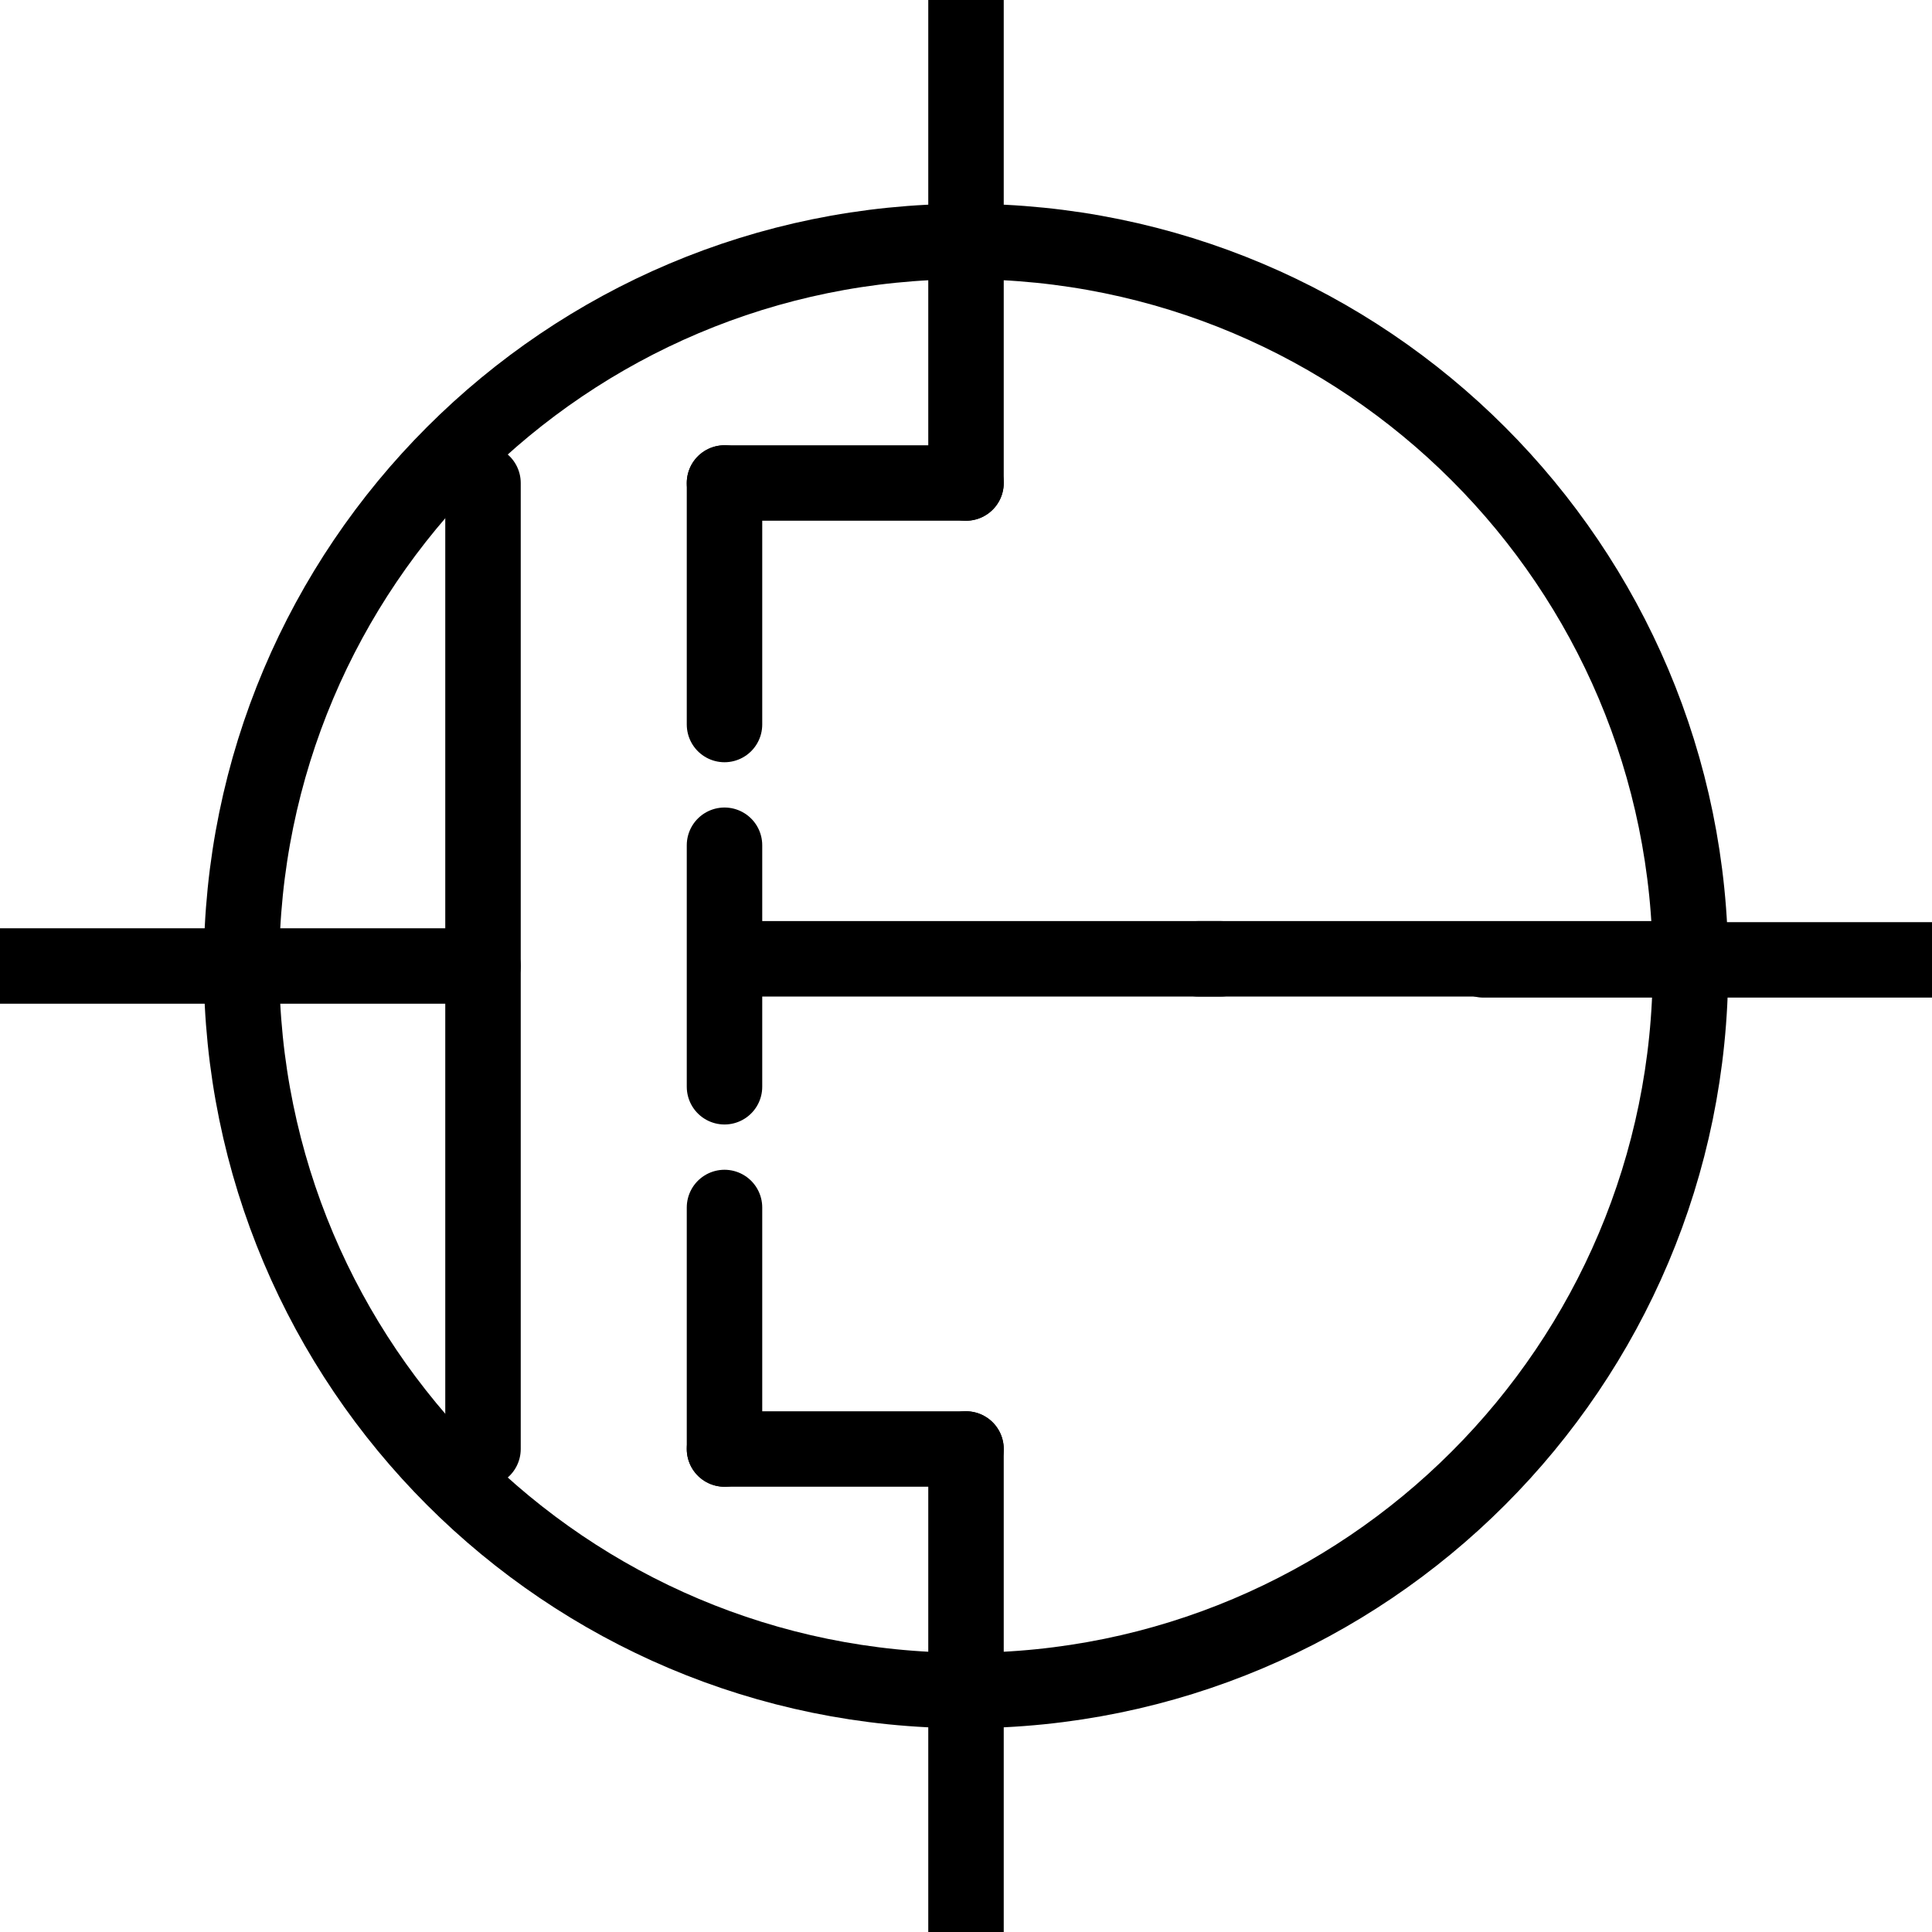
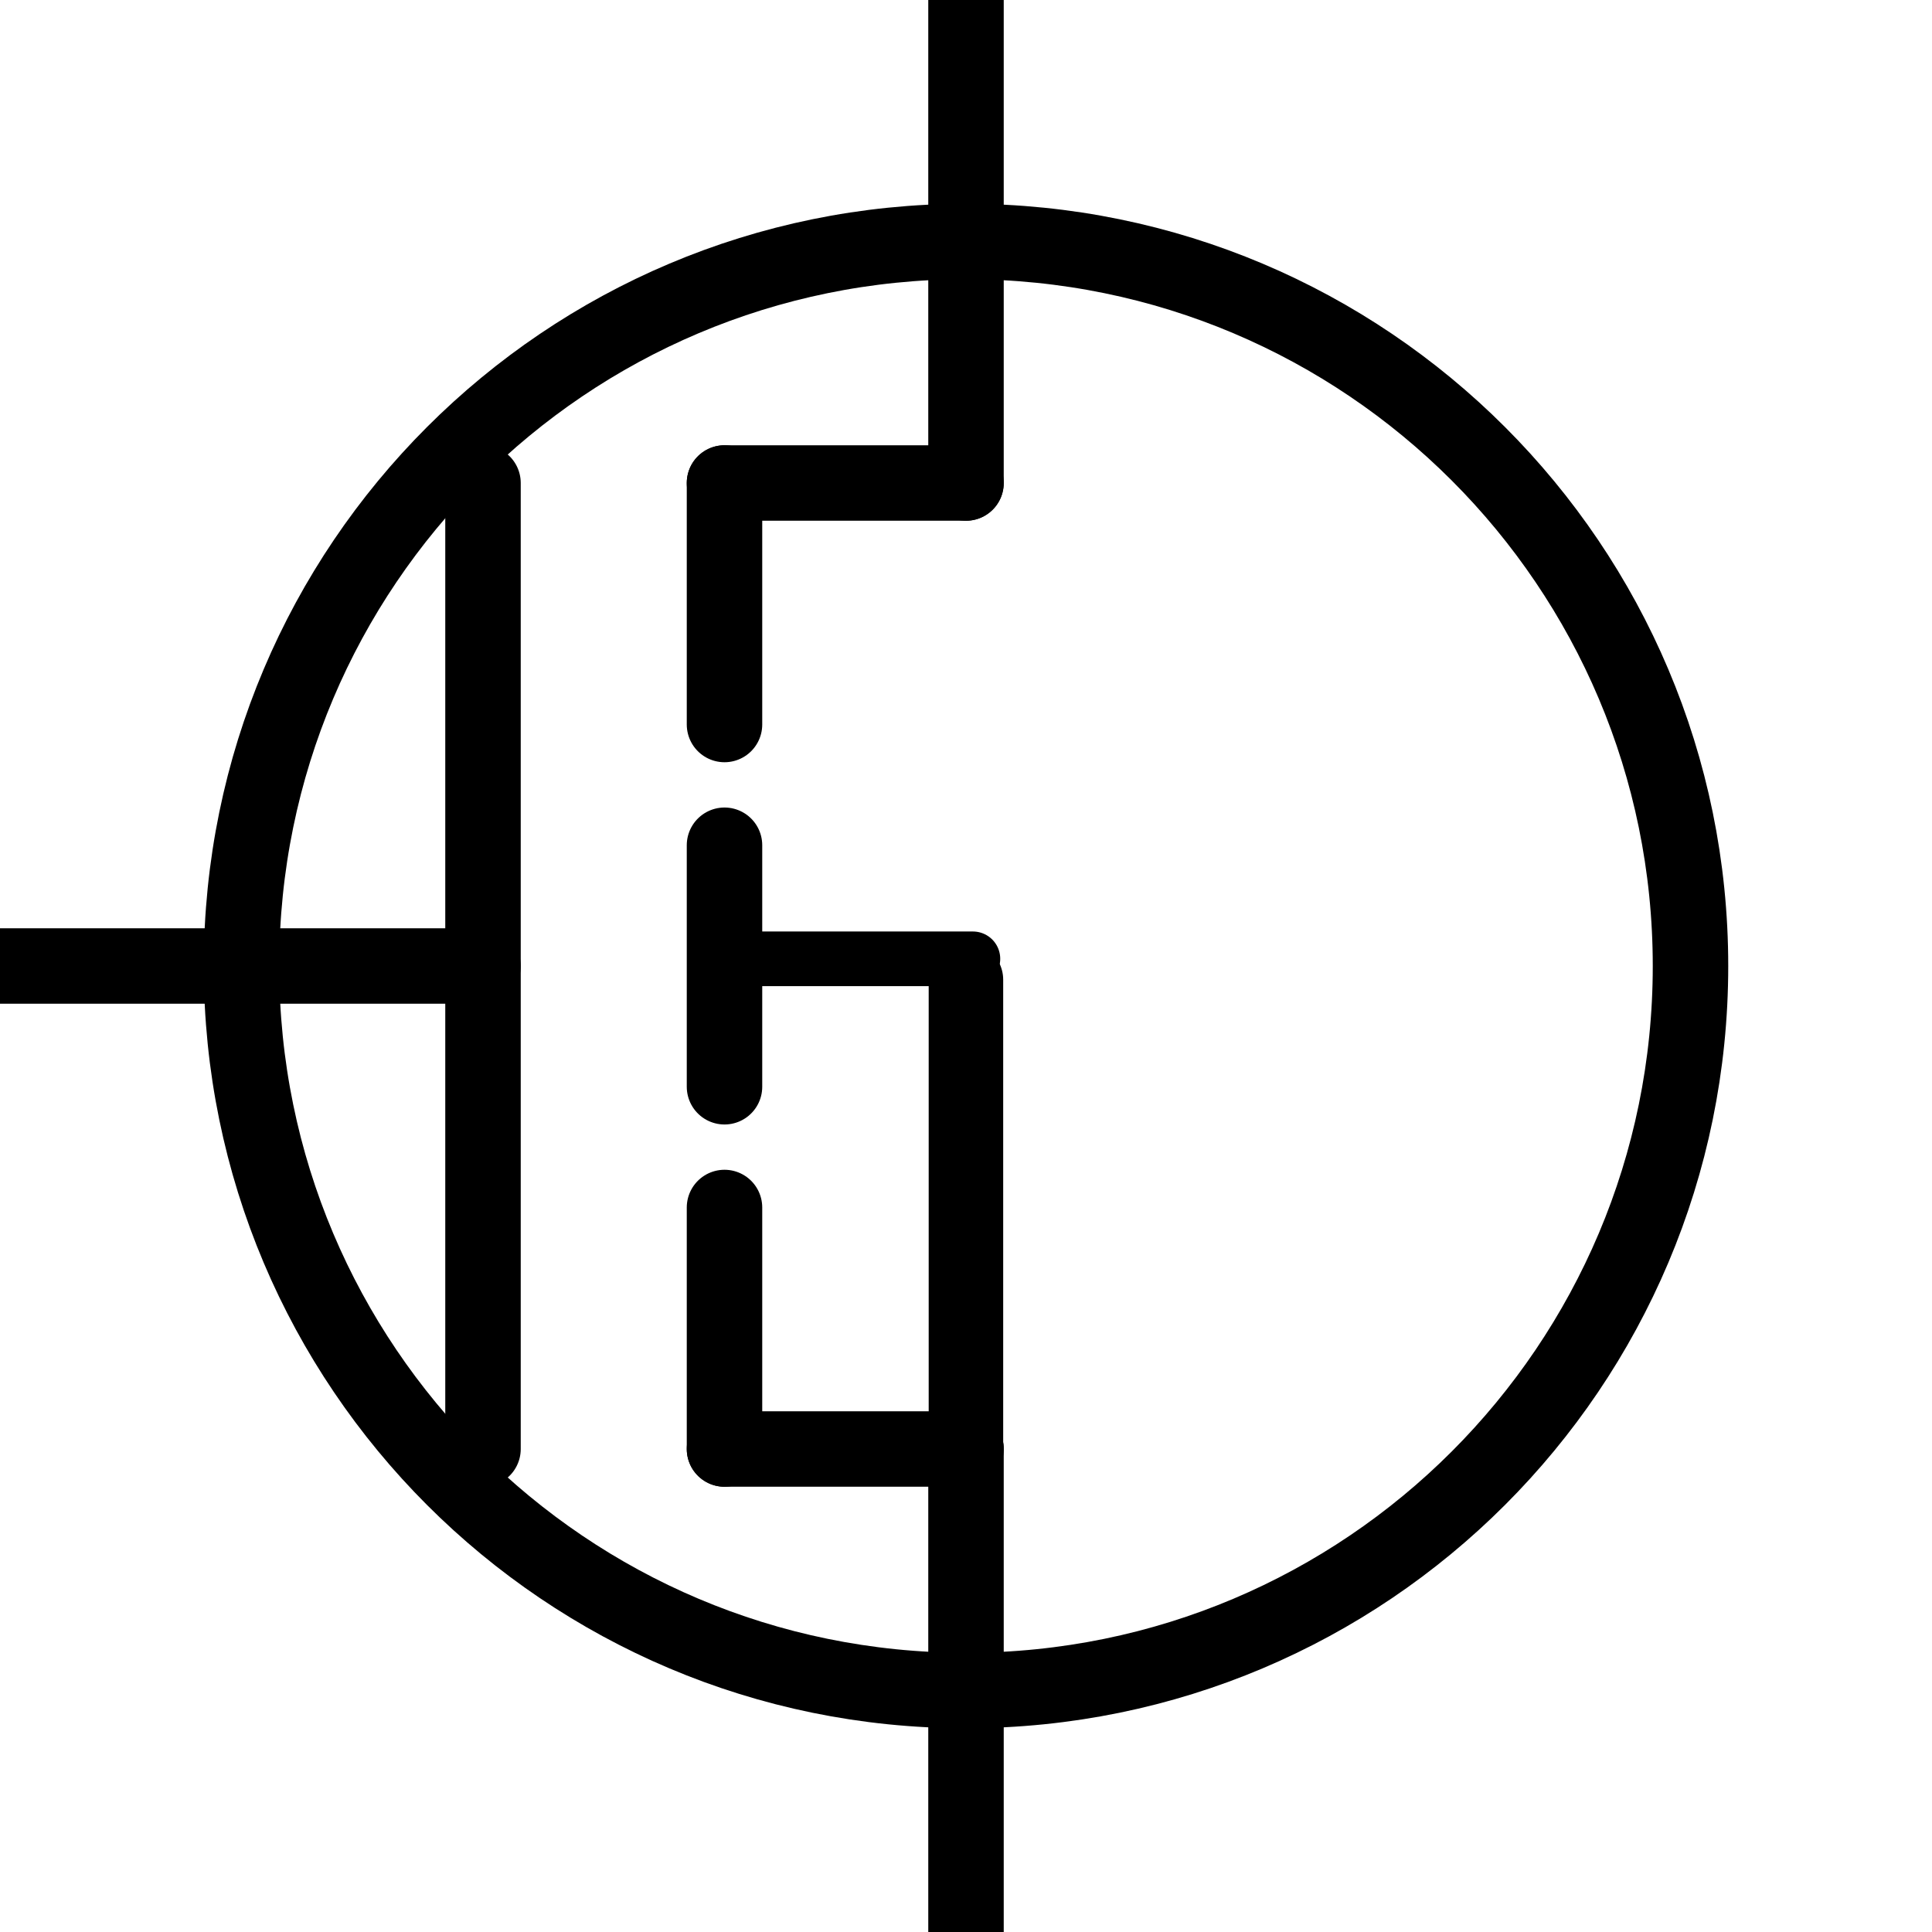
<svg xmlns="http://www.w3.org/2000/svg" width="64" height="64" viewBox="0 0 64 64" fill="none" stroke="black" stroke-width="2.5" stroke-linecap="round" stroke-linejoin="round" version="1.1" id="svg9">
  <defs id="defs9" />
  <circle cx="32" cy="32" r="24" id="circle1" />
  <line x1="0" y1="32" x2="16" y2="32" id="line1" />
  <line x1="16" y1="16" x2="16" y2="48" id="line2" />
  <line x1="24" y1="16" x2="24" y2="24" id="line3" />
  <line x1="24" y1="28" x2="24" y2="36" id="line4" />
  <line x1="24" y1="40" x2="24" y2="48" id="line5" />
  <line x1="32" y1="0" x2="32" y2="16" id="line6" />
  <line x1="32" y1="16" x2="24" y2="16" id="line7" />
  <line x1="32" y1="64" x2="32" y2="48" id="line8" />
  <line x1="32" y1="48" x2="24" y2="48" id="line9" />
-   <line x1="24.435" y1="31.762" x2="40.435" y2="31.762" id="line1-8" />
-   <line x1="39.7" y1="31.762" x2="55.7" y2="31.762" id="line1-2" />
-   <line x1="49.145" y1="31.797" x2="65.145" y2="31.797" id="line1-5" />
+   <line x1="23.838" y1="31.762" x2="32.229" y2="31.762" id="line1-8" style="stroke-width:1.81" />
+   <line x1="31.998" y1="32.454" x2="31.998" y2="48.042" id="line1-2" style="stroke-width:2.468" />
</svg>
